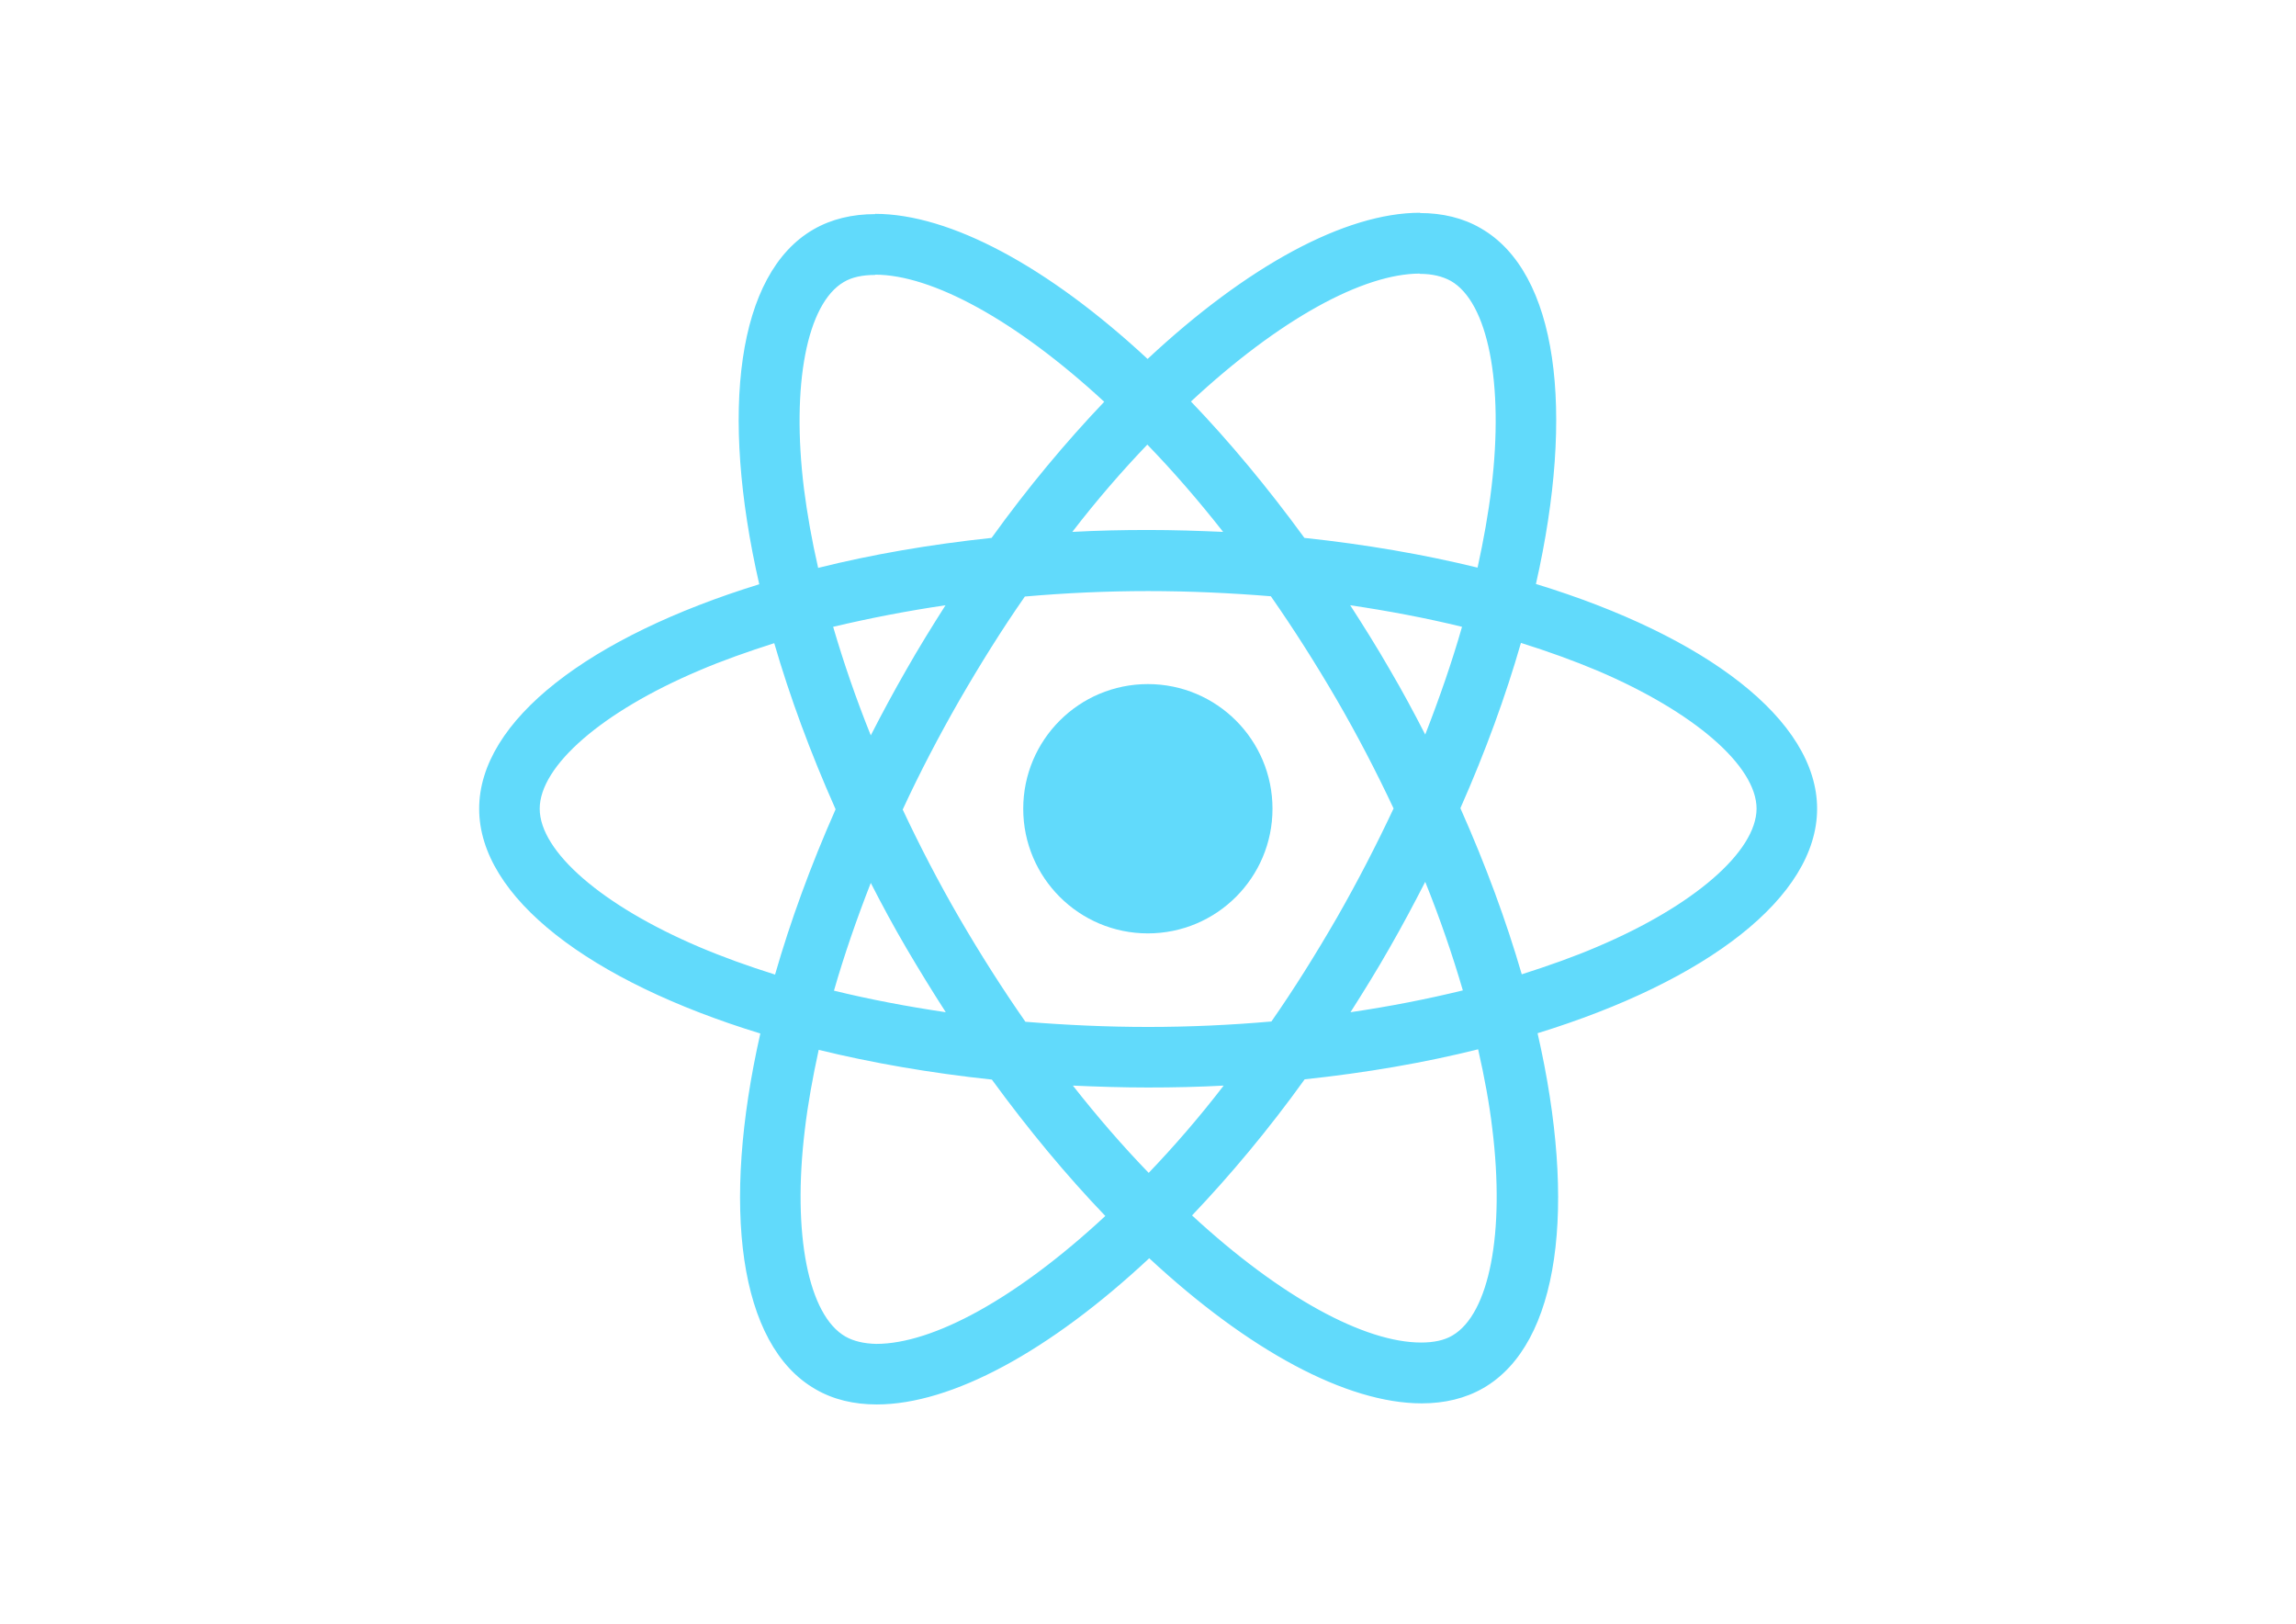
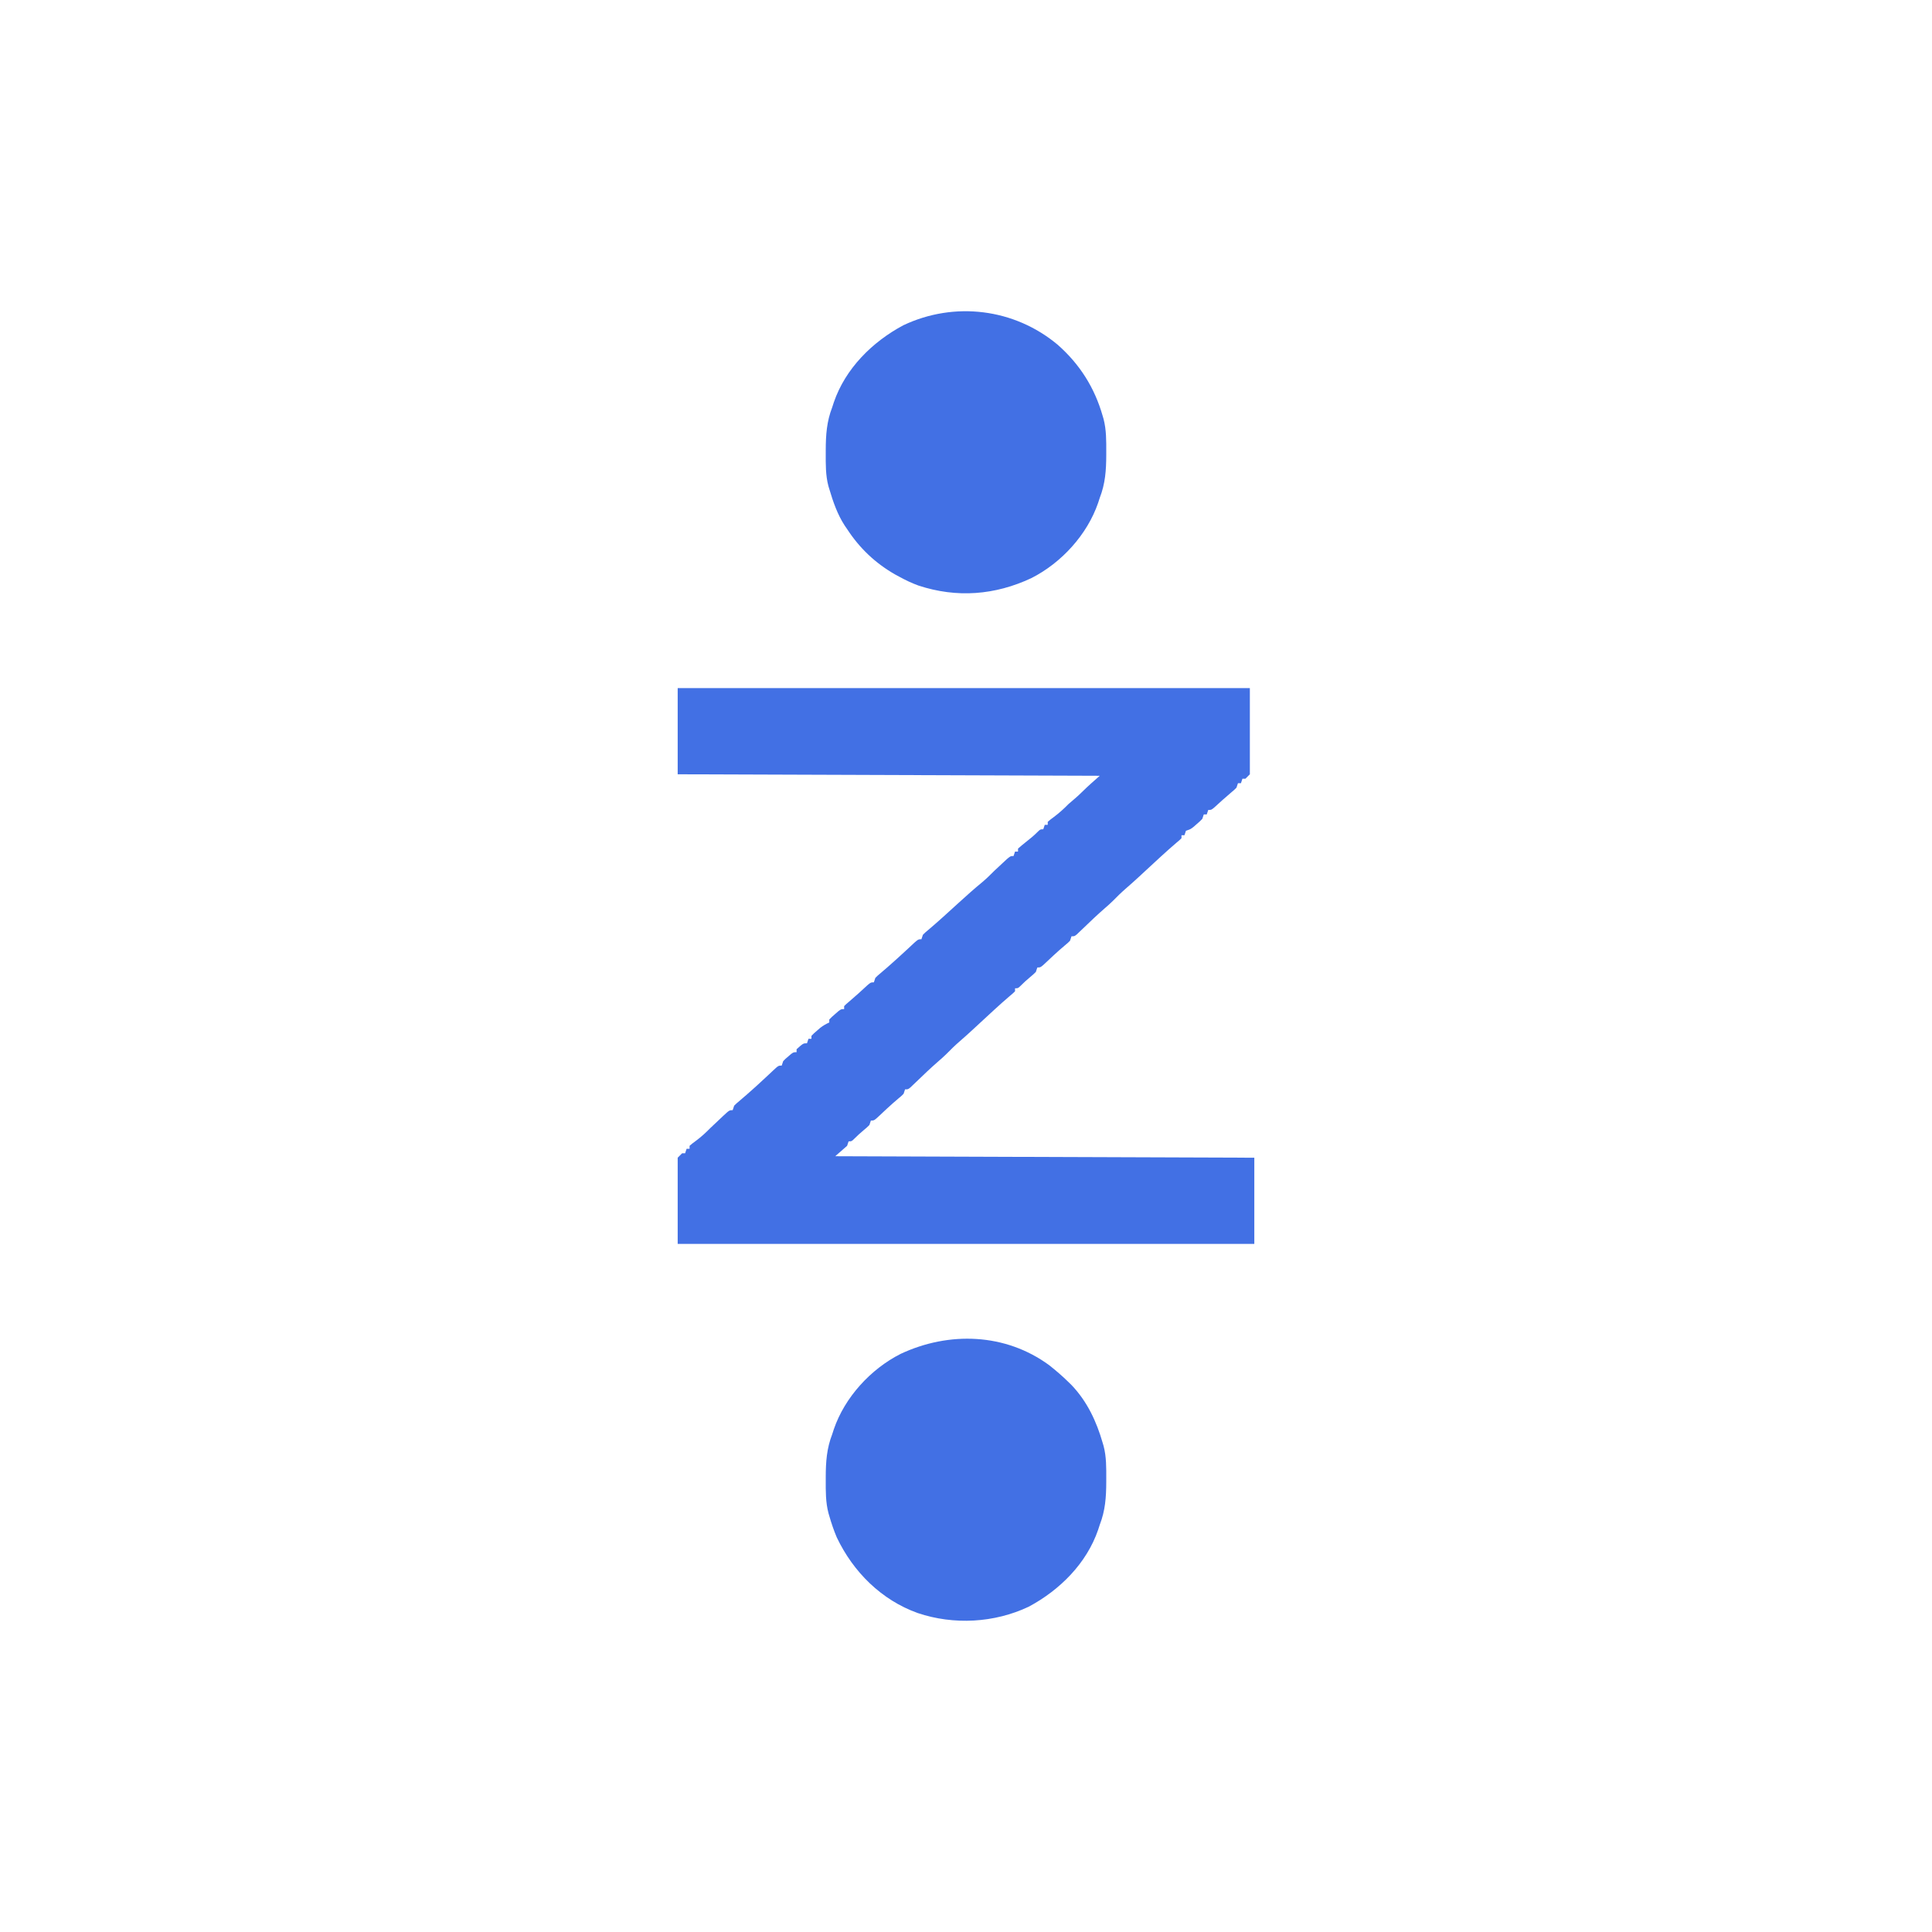
- <svg xmlns="http://www.w3.org/2000/svg" viewBox="0 0 841.9 595.3">
-   <g fill="#61DAFB">
-     <path d="M666.3 296.5c0-32.5-40.7-63.3-103.1-82.4 14.4-63.6 8-114.2-20.2-130.4-6.5-3.8-14.1-5.6-22.4-5.6v22.3c4.6 0 8.3.9 11.4 2.6 13.6 7.8 19.5 37.5 14.9 75.7-1.1 9.4-2.9 19.3-5.1 29.4-19.6-4.8-41-8.5-63.5-10.9-13.5-18.5-27.5-35.3-41.6-50 32.6-30.3 63.2-46.9 84-46.9V78c-27.5 0-63.5 19.6-99.9 53.6-36.4-33.8-72.4-53.2-99.9-53.2v22.3c20.7 0 51.4 16.5 84 46.6-14 14.7-28 31.4-41.3 49.9-22.6 2.4-44 6.1-63.6 11-2.3-10-4-19.7-5.2-29-4.7-38.2 1.1-67.9 14.6-75.8 3-1.8 6.9-2.6 11.5-2.6V78.5c-8.4 0-16 1.8-22.6 5.6-28.1 16.2-34.4 66.7-19.9 130.1-62.2 19.2-102.7 49.9-102.7 82.3 0 32.5 40.7 63.3 103.1 82.4-14.4 63.6-8 114.2 20.2 130.4 6.5 3.8 14.1 5.6 22.5 5.6 27.5 0 63.5-19.6 99.9-53.6 36.4 33.8 72.4 53.2 99.9 53.2 8.4 0 16-1.8 22.6-5.6 28.1-16.2 34.4-66.7 19.9-130.1 62-19.1 102.5-49.9 102.5-82.3zm-130.2-66.7c-3.7 12.9-8.3 26.2-13.5 39.5-4.1-8-8.4-16-13.1-24-4.6-8-9.5-15.8-14.4-23.4 14.2 2.1 27.9 4.7 41 7.9zm-45.8 106.5c-7.8 13.5-15.8 26.3-24.1 38.2-14.9 1.3-30 2-45.2 2-15.1 0-30.2-.7-45-1.9-8.3-11.9-16.4-24.6-24.2-38-7.6-13.1-14.5-26.4-20.8-39.8 6.2-13.4 13.2-26.8 20.7-39.9 7.8-13.5 15.8-26.3 24.1-38.2 14.9-1.3 30-2 45.2-2 15.1 0 30.2.7 45 1.9 8.3 11.9 16.4 24.6 24.2 38 7.6 13.1 14.5 26.4 20.8 39.8-6.3 13.4-13.2 26.8-20.7 39.9zm32.3-13c5.4 13.4 10 26.8 13.8 39.8-13.1 3.2-26.9 5.9-41.2 8 4.9-7.7 9.8-15.6 14.4-23.7 4.6-8 8.9-16.1 13-24.1zM421.2 430c-9.3-9.6-18.6-20.3-27.8-32 9 .4 18.2.7 27.5.7 9.4 0 18.7-.2 27.8-.7-9 11.7-18.3 22.4-27.5 32zm-74.4-58.9c-14.2-2.1-27.9-4.7-41-7.9 3.7-12.9 8.3-26.2 13.5-39.5 4.1 8 8.4 16 13.1 24 4.7 8 9.5 15.8 14.4 23.4zM420.7 163c9.3 9.6 18.6 20.3 27.8 32-9-.4-18.2-.7-27.5-.7-9.4 0-18.7.2-27.8.7 9-11.7 18.3-22.4 27.5-32zm-74 58.9c-4.9 7.7-9.8 15.6-14.4 23.7-4.6 8-8.9 16-13 24-5.4-13.4-10-26.8-13.8-39.8 13.1-3.1 26.9-5.8 41.2-7.9zm-90.5 125.2c-35.4-15.1-58.3-34.9-58.3-50.6 0-15.7 22.9-35.6 58.3-50.6 8.6-3.7 18-7 27.7-10.1 5.7 19.6 13.2 40 22.5 60.9-9.2 20.8-16.6 41.1-22.2 60.6-9.9-3.1-19.3-6.5-28-10.2zM310 490c-13.6-7.8-19.5-37.5-14.9-75.7 1.1-9.4 2.9-19.3 5.1-29.4 19.6 4.8 41 8.5 63.5 10.9 13.5 18.5 27.5 35.3 41.6 50-32.6 30.3-63.2 46.9-84 46.9-4.5-.1-8.3-1-11.3-2.7zm237.2-76.2c4.7 38.2-1.1 67.9-14.6 75.8-3 1.8-6.9 2.6-11.5 2.6-20.7 0-51.4-16.5-84-46.6 14-14.7 28-31.4 41.3-49.9 22.6-2.4 44-6.1 63.6-11 2.3 10.1 4.1 19.8 5.2 29.1zm38.5-66.7c-8.6 3.7-18 7-27.7 10.1-5.7-19.6-13.2-40-22.5-60.9 9.2-20.8 16.6-41.1 22.2-60.6 9.9 3.1 19.3 6.5 28.1 10.2 35.4 15.1 58.3 34.9 58.3 50.6-.1 15.7-23 35.6-58.4 50.6zM320.8 78.4z" />
-     <circle cx="420.9" cy="296.5" r="45.7" />
-     <path d="M520.5 78.1z" />
-   </g>
+ <svg xmlns="http://www.w3.org/2000/svg" version="1.1" width="1300" height="1300">
+   <path d="M0 0 C127.05 0 254.1 0 385 0 C385 19.14 385 38.28 385 58 C383.515 59.485 383.515 59.485 382 61 C381.34 61 380.68 61 380 61 C379.67 61.99 379.34 62.98 379 64 C378.34 64 377.68 64 377 64 C376.67 64.99 376.34 65.98 376 67 C374.469 68.543 374.469 68.543 372.5 70.188 C368.54 73.533 364.702 76.99 360.883 80.496 C359 82 359 82 357 82 C356.67 82.99 356.34 83.98 356 85 C355.34 85 354.68 85 354 85 C353.67 85.99 353.34 86.98 353 88 C351.258 89.789 351.258 89.789 349.125 91.625 C348.426 92.236 347.728 92.847 347.008 93.477 C345 95 345 95 342 96 C341.67 96.99 341.34 97.98 341 99 C340.34 99 339.68 99 339 99 C339 99.66 339 100.32 339 101 C337.672 102.34 337.672 102.34 335.75 103.938 C332.204 106.954 328.74 110.037 325.312 113.188 C324.808 113.651 324.304 114.114 323.785 114.591 C321.059 117.098 318.338 119.612 315.621 122.129 C314.497 123.169 313.374 124.21 312.25 125.25 C311.702 125.758 311.153 126.265 310.589 126.789 C307.64 129.511 304.664 132.19 301.625 134.812 C298.558 137.462 295.709 140.267 292.872 143.159 C291.073 144.928 289.219 146.58 287.305 148.223 C282.204 152.654 277.339 157.324 272.473 162.01 C271.454 162.978 271.454 162.978 270.414 163.965 C269.805 164.549 269.196 165.133 268.569 165.734 C267 167 267 167 265 167 C264.67 167.99 264.34 168.98 264 170 C262.574 171.438 262.574 171.438 260.688 173 C258.026 175.246 255.415 177.524 252.871 179.902 C252.335 180.403 251.798 180.904 251.245 181.42 C250.173 182.424 249.104 183.432 248.038 184.443 C244.221 188 244.221 188 242 188 C241.67 188.99 241.34 189.98 241 191 C239.293 192.684 239.293 192.684 237.188 194.438 C234.887 196.38 232.729 198.278 230.625 200.438 C229 202 229 202 227 202 C227 202.66 227 203.32 227 204 C225.672 205.34 225.672 205.34 223.75 206.938 C220.204 209.954 216.74 213.037 213.312 216.188 C212.808 216.651 212.304 217.114 211.785 217.591 C209.059 220.098 206.338 222.612 203.621 225.129 C202.497 226.169 201.374 227.21 200.25 228.25 C199.702 228.758 199.153 229.265 198.589 229.789 C195.64 232.511 192.664 235.19 189.625 237.812 C186.558 240.462 183.709 243.267 180.872 246.159 C179.073 247.928 177.219 249.58 175.305 251.223 C170.204 255.654 165.339 260.324 160.473 265.01 C159.793 265.655 159.114 266.3 158.414 266.965 C157.501 267.841 157.501 267.841 156.569 268.734 C155 270 155 270 153 270 C152.67 270.99 152.34 271.98 152 273 C150.574 274.438 150.574 274.438 148.688 276 C146.026 278.246 143.415 280.524 140.871 282.902 C140.335 283.403 139.798 283.904 139.245 284.42 C138.173 285.424 137.104 286.432 136.038 287.443 C132.221 291 132.221 291 130 291 C129.67 291.99 129.34 292.98 129 294 C127.293 295.684 127.293 295.684 125.188 297.438 C122.887 299.38 120.729 301.278 118.625 303.438 C117 305 117 305 115 305 C114.67 305.99 114.34 306.98 114 308 C111.36 310.31 108.72 312.62 106 315 C199.06 315.33 292.12 315.66 388 316 C388 335.14 388 354.28 388 374 C259.96 374 131.92 374 0 374 C0 354.86 0 335.72 0 316 C0.99 315.01 1.98 314.02 3 313 C3.66 313 4.32 313 5 313 C5.33 312.01 5.66 311.02 6 310 C6.66 310 7.32 310 8 310 C8 309.34 8 308.68 8 308 C9.793 306.449 9.793 306.449 12.188 304.688 C15.784 302.034 18.868 299.188 22 296 C24.207 293.872 26.445 291.778 28.688 289.688 C29.268 289.138 29.849 288.588 30.447 288.021 C34.768 284 34.768 284 37 284 C37.33 283.01 37.66 282.02 38 281 C39.496 279.492 39.496 279.492 41.438 277.875 C44.581 275.206 47.687 272.511 50.75 269.75 C51.58 269.004 52.41 268.257 53.266 267.488 C55.269 265.665 57.257 263.831 59.234 261.98 C59.777 261.475 60.32 260.969 60.88 260.448 C61.946 259.454 63.008 258.456 64.065 257.454 C67.777 254 67.777 254 70 254 C70.33 253.01 70.66 252.02 71 251 C72.559 249.395 72.559 249.395 74.438 247.812 C75.055 247.283 75.672 246.753 76.309 246.207 C78 245 78 245 80 245 C80 244.34 80 243.68 80 243 C84.471 239 84.471 239 87 239 C87.33 238.01 87.66 237.02 88 236 C88.66 236 89.32 236 90 236 C90 235.34 90 234.68 90 234 C91.609 232.344 91.609 232.344 93.75 230.5 C94.446 229.892 95.142 229.283 95.859 228.656 C97.845 227.12 99.719 226.028 102 225 C102 224.34 102 223.68 102 223 C103.68 221.273 103.68 221.273 105.875 219.375 C106.594 218.743 107.314 218.112 108.055 217.461 C110 216 110 216 112 216 C112 215.34 112 214.68 112 214 C113.398 212.59 113.398 212.59 115.375 210.938 C119.658 207.312 123.784 203.538 127.898 199.723 C130 198 130 198 132 198 C132.33 197.01 132.66 196.02 133 195 C134.496 193.492 134.496 193.492 136.438 191.875 C139.604 189.188 142.729 186.47 145.812 183.688 C146.644 182.94 147.475 182.192 148.332 181.422 C150.237 179.693 152.129 177.955 154.012 176.203 C154.759 175.512 154.759 175.512 155.522 174.806 C156.935 173.498 158.343 172.185 159.75 170.871 C162 169 162 169 164 169 C164.33 168.01 164.66 167.02 165 166 C166.496 164.492 166.496 164.492 168.438 162.875 C171.604 160.188 174.729 157.47 177.812 154.688 C179.071 153.552 179.071 153.552 180.355 152.395 C183.117 149.894 185.871 147.385 188.625 144.875 C194.056 139.935 199.509 135.03 205.188 130.375 C207.953 128.04 210.443 125.561 213 123 C214.883 121.216 216.779 119.445 218.688 117.688 C219.64 116.804 220.593 115.921 221.574 115.012 C224 113 224 113 226 113 C226.33 112.01 226.66 111.02 227 110 C227.66 110 228.32 110 229 110 C229 109.34 229 108.68 229 108 C230.699 106.483 232.461 105.035 234.25 103.625 C237.053 101.408 239.737 99.269 242.234 96.711 C244 95 244 95 246 95 C246.33 94.01 246.66 93.02 247 92 C247.66 92 248.32 92 249 92 C249 91.34 249 90.68 249 90 C250.793 88.449 250.793 88.449 253.188 86.688 C256.75 83.998 259.881 81.201 263 78 C264.158 76.99 265.325 75.991 266.5 75 C268.554 73.264 270.469 71.531 272.375 69.625 C276.087 65.913 280.076 62.488 284 59 C190.28 58.67 96.56 58.34 0 58 C0 38.86 0 19.72 0 0 Z " fill="#4270E4" transform="translate(456,463)" />
+   <path d="M0 0 C4.519 3.579 8.818 7.279 12.93 11.32 C13.615 11.993 14.301 12.666 15.008 13.359 C25.478 24.365 31.798 37.845 35.93 52.32 C36.124 52.973 36.318 53.625 36.519 54.297 C38.43 61.574 38.326 68.967 38.305 76.445 C38.304 77.137 38.304 77.829 38.304 78.541 C38.273 88.738 37.655 97.725 33.93 107.32 C33.579 108.402 33.228 109.483 32.867 110.598 C25.077 133.347 7.012 151.263 -13.883 162.445 C-36.992 173.387 -64.326 174.86 -88.57 166.695 C-113.03 157.933 -131.966 139.021 -143.016 115.816 C-145.015 111.085 -146.669 106.26 -148.07 101.32 C-148.25 100.712 -148.429 100.104 -148.614 99.478 C-150.537 92.142 -150.466 84.734 -150.445 77.195 C-150.445 76.158 -150.445 76.158 -150.445 75.099 C-150.413 64.902 -149.796 55.916 -146.07 46.32 C-145.72 45.239 -145.369 44.157 -145.008 43.043 C-137.641 21.532 -120.255 2.555 -100.07 -7.68 C-67.501 -22.932 -29.469 -21.679 0 0 Z " fill="#4270E4" transform="translate(706.0703,918.6797)" />
+   <path d="M0 0 C14.9 13.104 24.959 28.941 30.398 48.109 C30.578 48.717 30.757 49.326 30.942 49.952 C32.865 57.287 32.795 64.696 32.773 72.234 C32.773 72.926 32.773 73.618 32.773 74.33 C32.742 84.528 32.124 93.514 28.398 103.109 C28.048 104.191 27.697 105.272 27.336 106.387 C19.97 127.898 2.584 146.874 -17.602 157.109 C-42.133 168.598 -67.733 170.608 -93.602 162.109 C-98.128 160.47 -102.383 158.426 -106.602 156.109 C-107.916 155.4 -107.916 155.4 -109.258 154.676 C-122.579 147.09 -133.279 136.917 -141.602 124.109 C-142.116 123.363 -142.63 122.617 -143.16 121.848 C-148.122 114.257 -151.029 105.758 -153.602 97.109 C-153.8 96.45 -153.999 95.79 -154.204 95.11 C-156.11 87.844 -155.998 80.45 -155.977 72.984 C-155.976 71.947 -155.976 71.947 -155.976 70.888 C-155.945 60.691 -155.327 51.705 -151.602 42.109 C-151.251 41.028 -150.9 39.946 -150.539 38.832 C-142.749 16.083 -124.683 -1.833 -103.789 -13.016 C-69.397 -29.299 -29.079 -24.28 0 0 Z " fill="#4270E4" transform="translate(711.6016,231.8906)" />
</svg>
